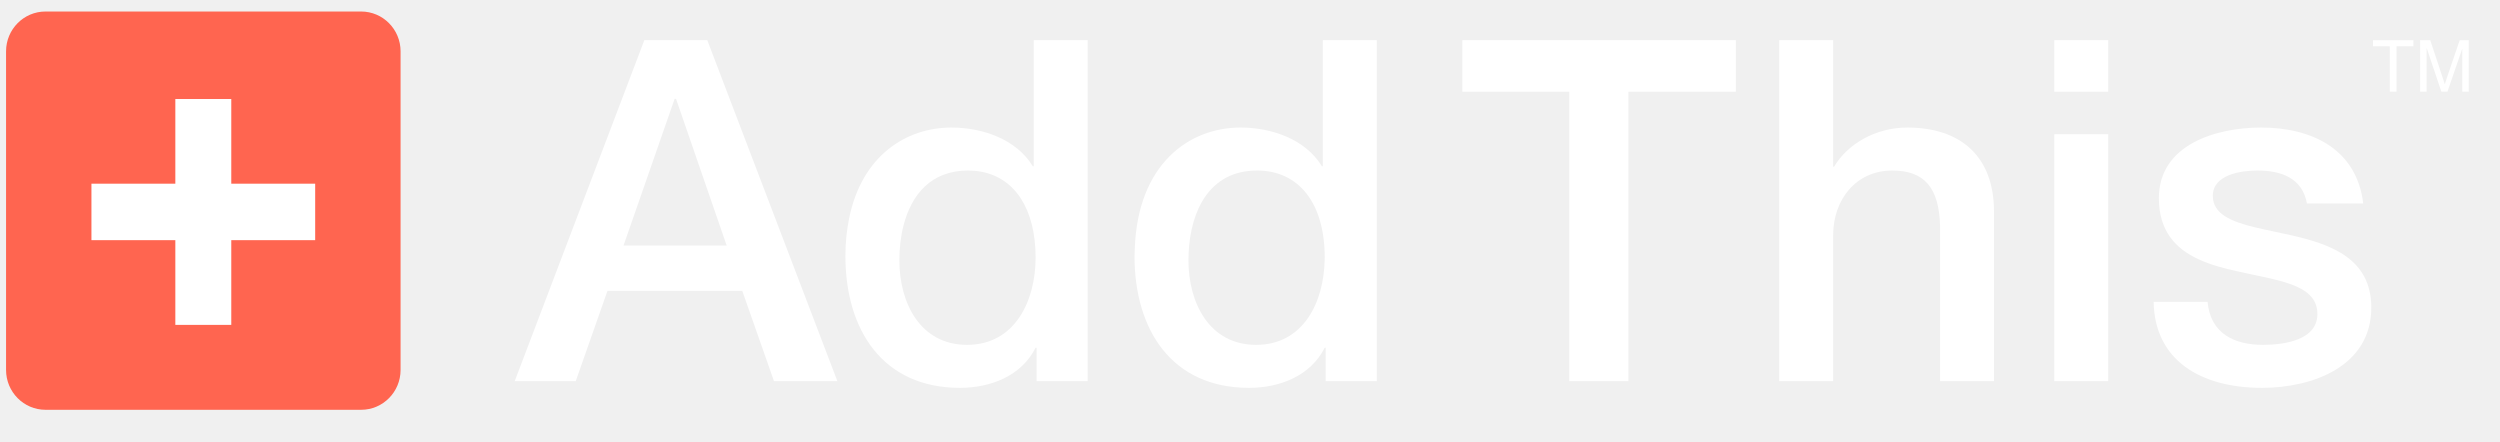
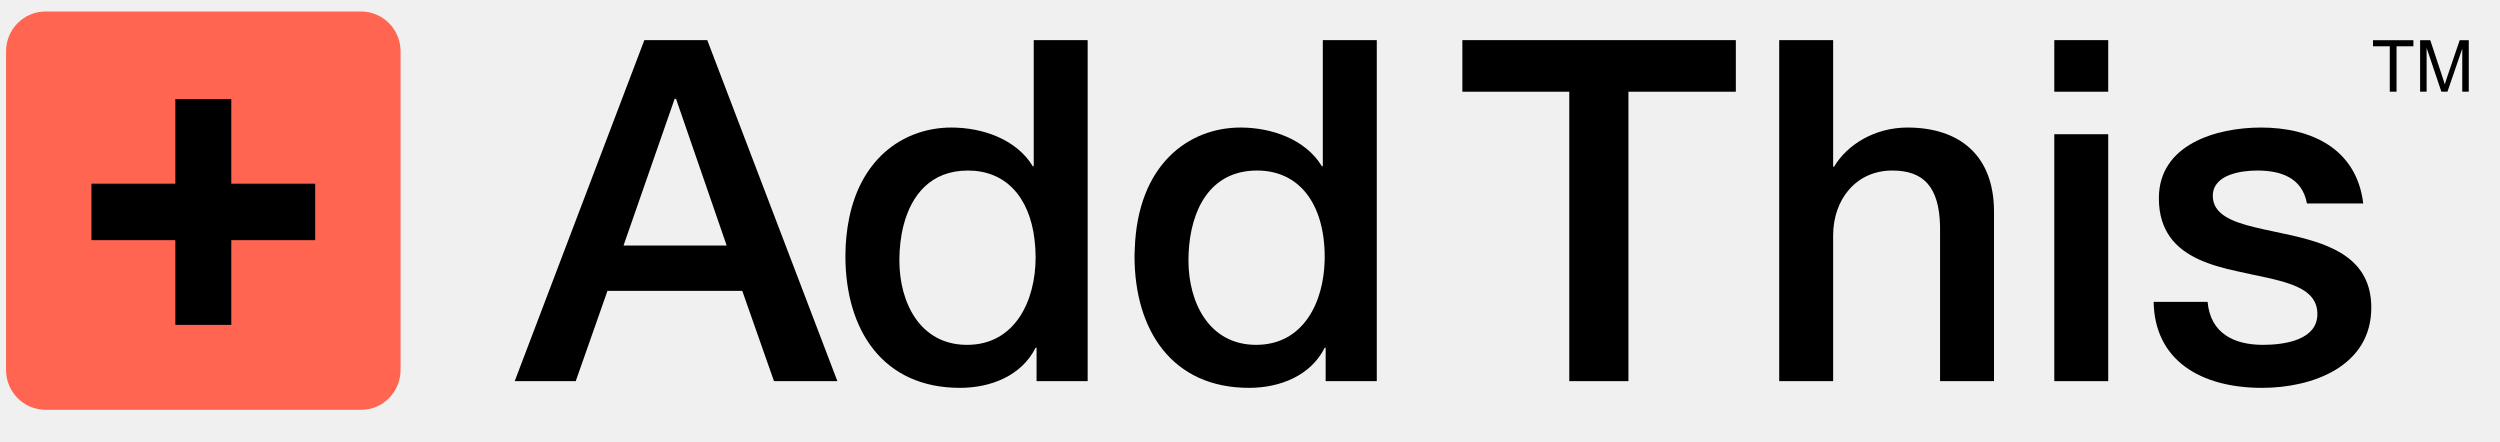
- <svg xmlns="http://www.w3.org/2000/svg" width="170px" height="30px" version="1.1">
-   <style>
-         /*  */
-         .title {
-           fill-rule: evenodd;
-           fill: #FFFFFF;
-         }
-         .addthis-logo {
-           fill: #FF6550;
-         }
-         /*  */
-     </style>
-   <defs>
-     </defs>
+ <svg xmlns="http://www.w3.org/2000/svg" width="170" height="30" version="1.1">
+   <style>.addthis-logo{fill:#ff6550}</style>
  <g class="title">
-     <path class="addthis-logo" d="M27.239,25.157 C27.239,26.653 26.037,27.866 24.556,27.866 L3.095,27.866 C1.613,27.866 0.412,26.653 0.412,25.157 L0.412,3.491 C0.412,1.996 1.613,0.783 3.095,0.783 L24.556,0.783 C26.037,0.783 27.239,1.996 27.239,3.491 L27.239,25.157">
-         </path>
-     <path d="M21.432,12.491 L15.727,12.491 L15.727,6.733 L11.923,6.733 L11.923,12.491 L6.218,12.491 L6.218,16.331 L11.923,16.331 L11.923,22.092 L15.727,22.092 L15.727,16.331 L21.432,16.331 L21.432,12.491">
-         </path>
-     <path d="M155.874,16.014 C155.006,15.815 154.14,15.653 153.362,15.465 C151.717,15.068 150.471,14.551 150.471,13.318 C150.471,11.855 152.431,11.596 153.493,11.596 C155.102,11.596 156.551,12.083 156.872,13.837 L160.7,13.837 C160.25,10.102 157.162,8.673 153.751,8.673 C150.728,8.673 146.803,9.81 146.803,13.48 C146.803,14.595 147.089,15.447 147.563,16.113 C148.539,17.482 150.324,18.056 152.142,18.449 C154.812,19.066 157.483,19.293 157.58,21.243 C157.676,23.158 155.263,23.45 153.881,23.45 C151.918,23.45 150.308,22.671 150.117,20.527 L146.448,20.527 C146.512,24.49 149.633,26.374 153.816,26.374 C157.259,26.374 161.248,24.913 161.248,20.918 C161.248,17.605 158.545,16.63 155.874,16.014">
-         </path>
-     <path d="M48.094,2.729 L43.816,2.729 L35,25.918 L39.15,25.918 L41.307,19.781 L50.475,19.781 L52.631,25.918 L56.942,25.918 L48.094,2.729 L48.094,2.729 Z M42.4,16.695 L45.874,6.724 L45.971,6.724 L49.413,16.695 L42.4,16.695 L42.4,16.695 Z">
-         </path>
-     <path d="M70.294,11.304 L70.23,11.304 C69.103,9.452 66.787,8.673 64.696,8.673 C61.621,8.673 58.602,10.586 57.74,14.848 C57.583,15.626 57.488,16.473 57.488,17.41 C57.488,22.444 60.031,26.374 65.275,26.374 C67.366,26.374 69.457,25.562 70.422,23.646 L70.487,23.646 L70.487,25.918 L73.961,25.918 L73.961,2.729 L70.294,2.729 L70.294,11.304 L70.294,11.304 Z M70.422,17.507 C70.422,20.43 69.039,23.45 65.757,23.45 C62.572,23.45 61.157,20.593 61.157,17.702 C61.157,16.894 61.247,16.085 61.44,15.33 C61.971,13.255 63.299,11.596 65.822,11.596 C68.334,11.596 70.007,13.338 70.352,16.317 C70.397,16.694 70.422,17.09 70.422,17.507 L70.422,17.507 Z">
-         </path>
-     <path d="M89.951,11.304 L89.888,11.304 C88.761,9.452 86.446,8.673 84.354,8.673 C80.821,8.673 77.36,11.196 77.165,16.91 C77.16,17.078 77.147,17.238 77.147,17.41 C77.147,22.444 79.689,26.374 84.934,26.374 C87.024,26.374 89.115,25.562 90.081,23.646 L90.145,23.646 L90.145,25.918 L93.621,25.918 L93.621,2.729 L89.951,2.729 L89.951,11.304 L89.951,11.304 Z M90.076,17.698 C90.016,20.56 88.626,23.45 85.416,23.45 C82.231,23.45 80.814,20.593 80.814,17.702 C80.814,17.527 80.819,17.353 80.828,17.179 C80.964,14.335 82.236,11.596 85.481,11.596 C88.312,11.596 90.081,13.805 90.081,17.507 C90.081,17.57 90.077,17.634 90.076,17.698 L90.076,17.698 Z">
-         </path>
-     <path d="M99.441,6.237 L106.711,6.237 L106.711,25.918 L110.733,25.918 L110.733,6.237 L118.037,6.237 L118.037,2.729 L99.441,2.729 L99.441,6.237">
-         </path>
-     <path d="M129.703,8.673 C127.516,8.673 125.619,9.81 124.718,11.335 L124.653,11.335 L124.653,2.729 L120.986,2.729 L120.986,25.918 L124.653,25.918 L124.653,16.014 C124.653,13.545 126.228,11.596 128.675,11.596 C130.83,11.596 131.859,12.732 131.924,15.363 L131.924,25.918 L135.592,25.918 L135.592,14.389 C135.592,10.621 133.306,8.673 129.703,8.673">
-         </path>
-     <path d="M139.692,2.729 L143.359,2.729 L143.359,6.237 L139.692,6.237 L139.692,2.729 Z">
-         </path>
-     <path d="M139.692,16.836 L139.692,25.918 L143.359,25.918 L143.359,9.127 L139.692,9.127 L139.692,16.836">
-         </path>
-     <path d="M162.505,6.234 L162.505,3.148 L161.363,3.148 L161.363,2.734 L164.111,2.734 L164.111,3.148 L162.965,3.148 L162.965,6.234 L162.505,6.234">
-         </path>
-     <path d="M164.568,6.234 L164.568,2.734 L165.258,2.734 L166.079,5.213 C166.154,5.443 166.21,5.617 166.245,5.731 C166.284,5.603 166.345,5.416 166.429,5.17 L167.259,2.734 L167.876,2.734 L167.876,6.234 L167.434,6.234 L167.434,3.305 L166.427,6.234 L166.013,6.234 L165.01,3.255 L165.01,6.234 L164.568,6.234">
-         </path>
+     <path d="M27.239,25.157 C27.239,26.653 26.037,27.866 24.556,27.866 L3.095,27.866 C1.613,27.866 0.412,26.653 0.412,25.157 L0.412,3.491 C0.412,1.996 1.613,0.783 3.095,0.783 L24.556,0.783 C26.037,0.783 27.239,1.996 27.239,3.491 L27.239,25.157" class="addthis-logo" />
+     <path d="M21.432,12.491 L15.727,12.491 L15.727,6.733 L11.923,6.733 L11.923,12.491 L6.218,12.491 L6.218,16.331 L11.923,16.331 L11.923,22.092 L15.727,22.092 L15.727,16.331 L21.432,16.331 L21.432,12.491" />
+     <path d="M155.874,16.014 C155.006,15.815 154.14,15.653 153.362,15.465 C151.717,15.068 150.471,14.551 150.471,13.318 C150.471,11.855 152.431,11.596 153.493,11.596 C155.102,11.596 156.551,12.083 156.872,13.837 L160.7,13.837 C160.25,10.102 157.162,8.673 153.751,8.673 C150.728,8.673 146.803,9.81 146.803,13.48 C146.803,14.595 147.089,15.447 147.563,16.113 C148.539,17.482 150.324,18.056 152.142,18.449 C154.812,19.066 157.483,19.293 157.58,21.243 C157.676,23.158 155.263,23.45 153.881,23.45 C151.918,23.45 150.308,22.671 150.117,20.527 L146.448,20.527 C146.512,24.49 149.633,26.374 153.816,26.374 C157.259,26.374 161.248,24.913 161.248,20.918 C161.248,17.605 158.545,16.63 155.874,16.014" />
+     <path d="M48.094,2.729 L43.816,2.729 L35,25.918 L39.15,25.918 L41.307,19.781 L50.475,19.781 L52.631,25.918 L56.942,25.918 L48.094,2.729 L48.094,2.729 Z M42.4,16.695 L45.874,6.724 L45.971,6.724 L49.413,16.695 L42.4,16.695 L42.4,16.695 Z" />
+     <path d="M70.294,11.304 L70.23,11.304 C69.103,9.452 66.787,8.673 64.696,8.673 C61.621,8.673 58.602,10.586 57.74,14.848 C57.583,15.626 57.488,16.473 57.488,17.41 C57.488,22.444 60.031,26.374 65.275,26.374 C67.366,26.374 69.457,25.562 70.422,23.646 L70.487,23.646 L70.487,25.918 L73.961,25.918 L73.961,2.729 L70.294,2.729 L70.294,11.304 L70.294,11.304 Z M70.422,17.507 C70.422,20.43 69.039,23.45 65.757,23.45 C62.572,23.45 61.157,20.593 61.157,17.702 C61.157,16.894 61.247,16.085 61.44,15.33 C61.971,13.255 63.299,11.596 65.822,11.596 C68.334,11.596 70.007,13.338 70.352,16.317 C70.397,16.694 70.422,17.09 70.422,17.507 L70.422,17.507 Z" />
+     <path d="M89.951,11.304 L89.888,11.304 C88.761,9.452 86.446,8.673 84.354,8.673 C80.821,8.673 77.36,11.196 77.165,16.91 C77.16,17.078 77.147,17.238 77.147,17.41 C77.147,22.444 79.689,26.374 84.934,26.374 C87.024,26.374 89.115,25.562 90.081,23.646 L90.145,23.646 L90.145,25.918 L93.621,25.918 L93.621,2.729 L89.951,2.729 L89.951,11.304 L89.951,11.304 Z M90.076,17.698 C90.016,20.56 88.626,23.45 85.416,23.45 C82.231,23.45 80.814,20.593 80.814,17.702 C80.814,17.527 80.819,17.353 80.828,17.179 C80.964,14.335 82.236,11.596 85.481,11.596 C88.312,11.596 90.081,13.805 90.081,17.507 C90.081,17.57 90.077,17.634 90.076,17.698 L90.076,17.698 Z" />
+     <path d="M99.441,6.237 L106.711,6.237 L106.711,25.918 L110.733,25.918 L110.733,6.237 L118.037,6.237 L118.037,2.729 L99.441,2.729 L99.441,6.237" />
+     <path d="M129.703,8.673 C127.516,8.673 125.619,9.81 124.718,11.335 L124.653,11.335 L124.653,2.729 L120.986,2.729 L120.986,25.918 L124.653,25.918 L124.653,16.014 C124.653,13.545 126.228,11.596 128.675,11.596 C130.83,11.596 131.859,12.732 131.924,15.363 L131.924,25.918 L135.592,25.918 L135.592,14.389 C135.592,10.621 133.306,8.673 129.703,8.673" />
+     <path d="M139.692,2.729 L143.359,2.729 L143.359,6.237 L139.692,6.237 L139.692,2.729 Z" />
+     <path d="M139.692,16.836 L139.692,25.918 L143.359,25.918 L143.359,9.127 L139.692,9.127 L139.692,16.836" />
+     <path d="M162.505,6.234 L162.505,3.148 L161.363,3.148 L161.363,2.734 L164.111,2.734 L164.111,3.148 L162.965,3.148 L162.965,6.234 L162.505,6.234" />
+     <path d="M164.568,6.234 L164.568,2.734 L165.258,2.734 L166.079,5.213 C166.154,5.443 166.21,5.617 166.245,5.731 C166.284,5.603 166.345,5.416 166.429,5.17 L167.259,2.734 L167.876,2.734 L167.876,6.234 L167.434,6.234 L167.434,3.305 L166.427,6.234 L166.013,6.234 L165.01,3.255 L165.01,6.234 L164.568,6.234" />
  </g>
</svg>
